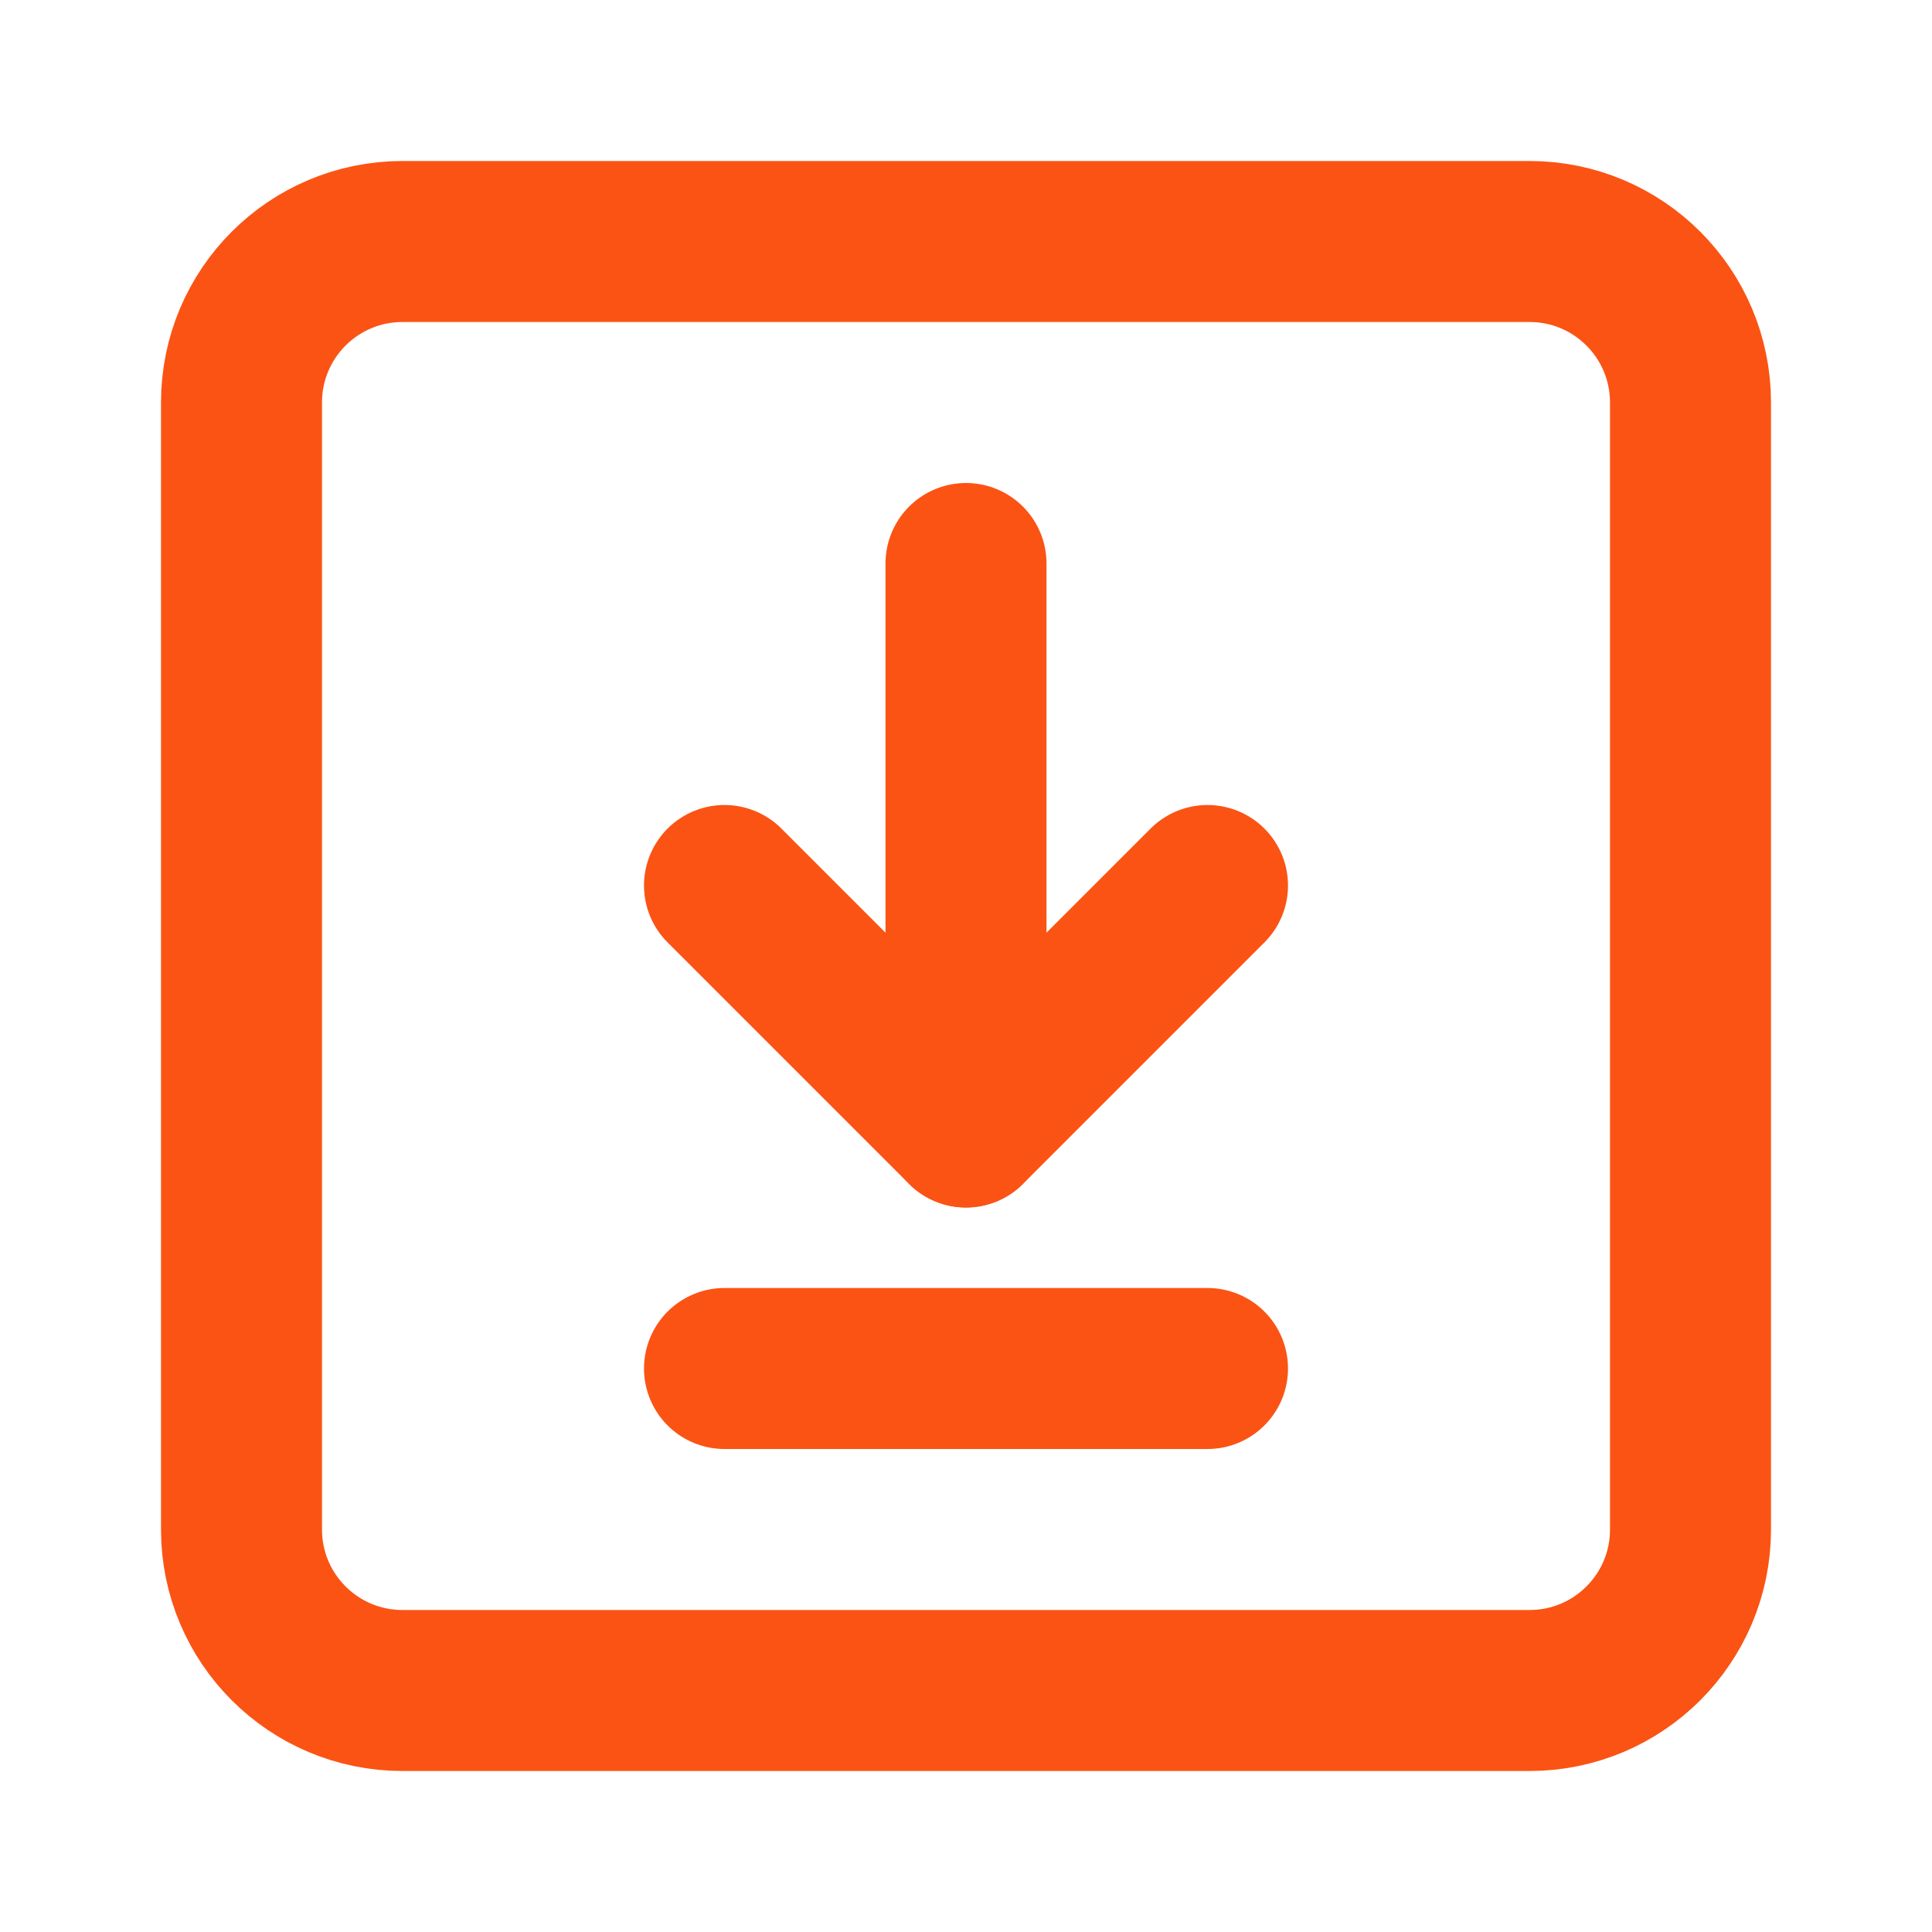
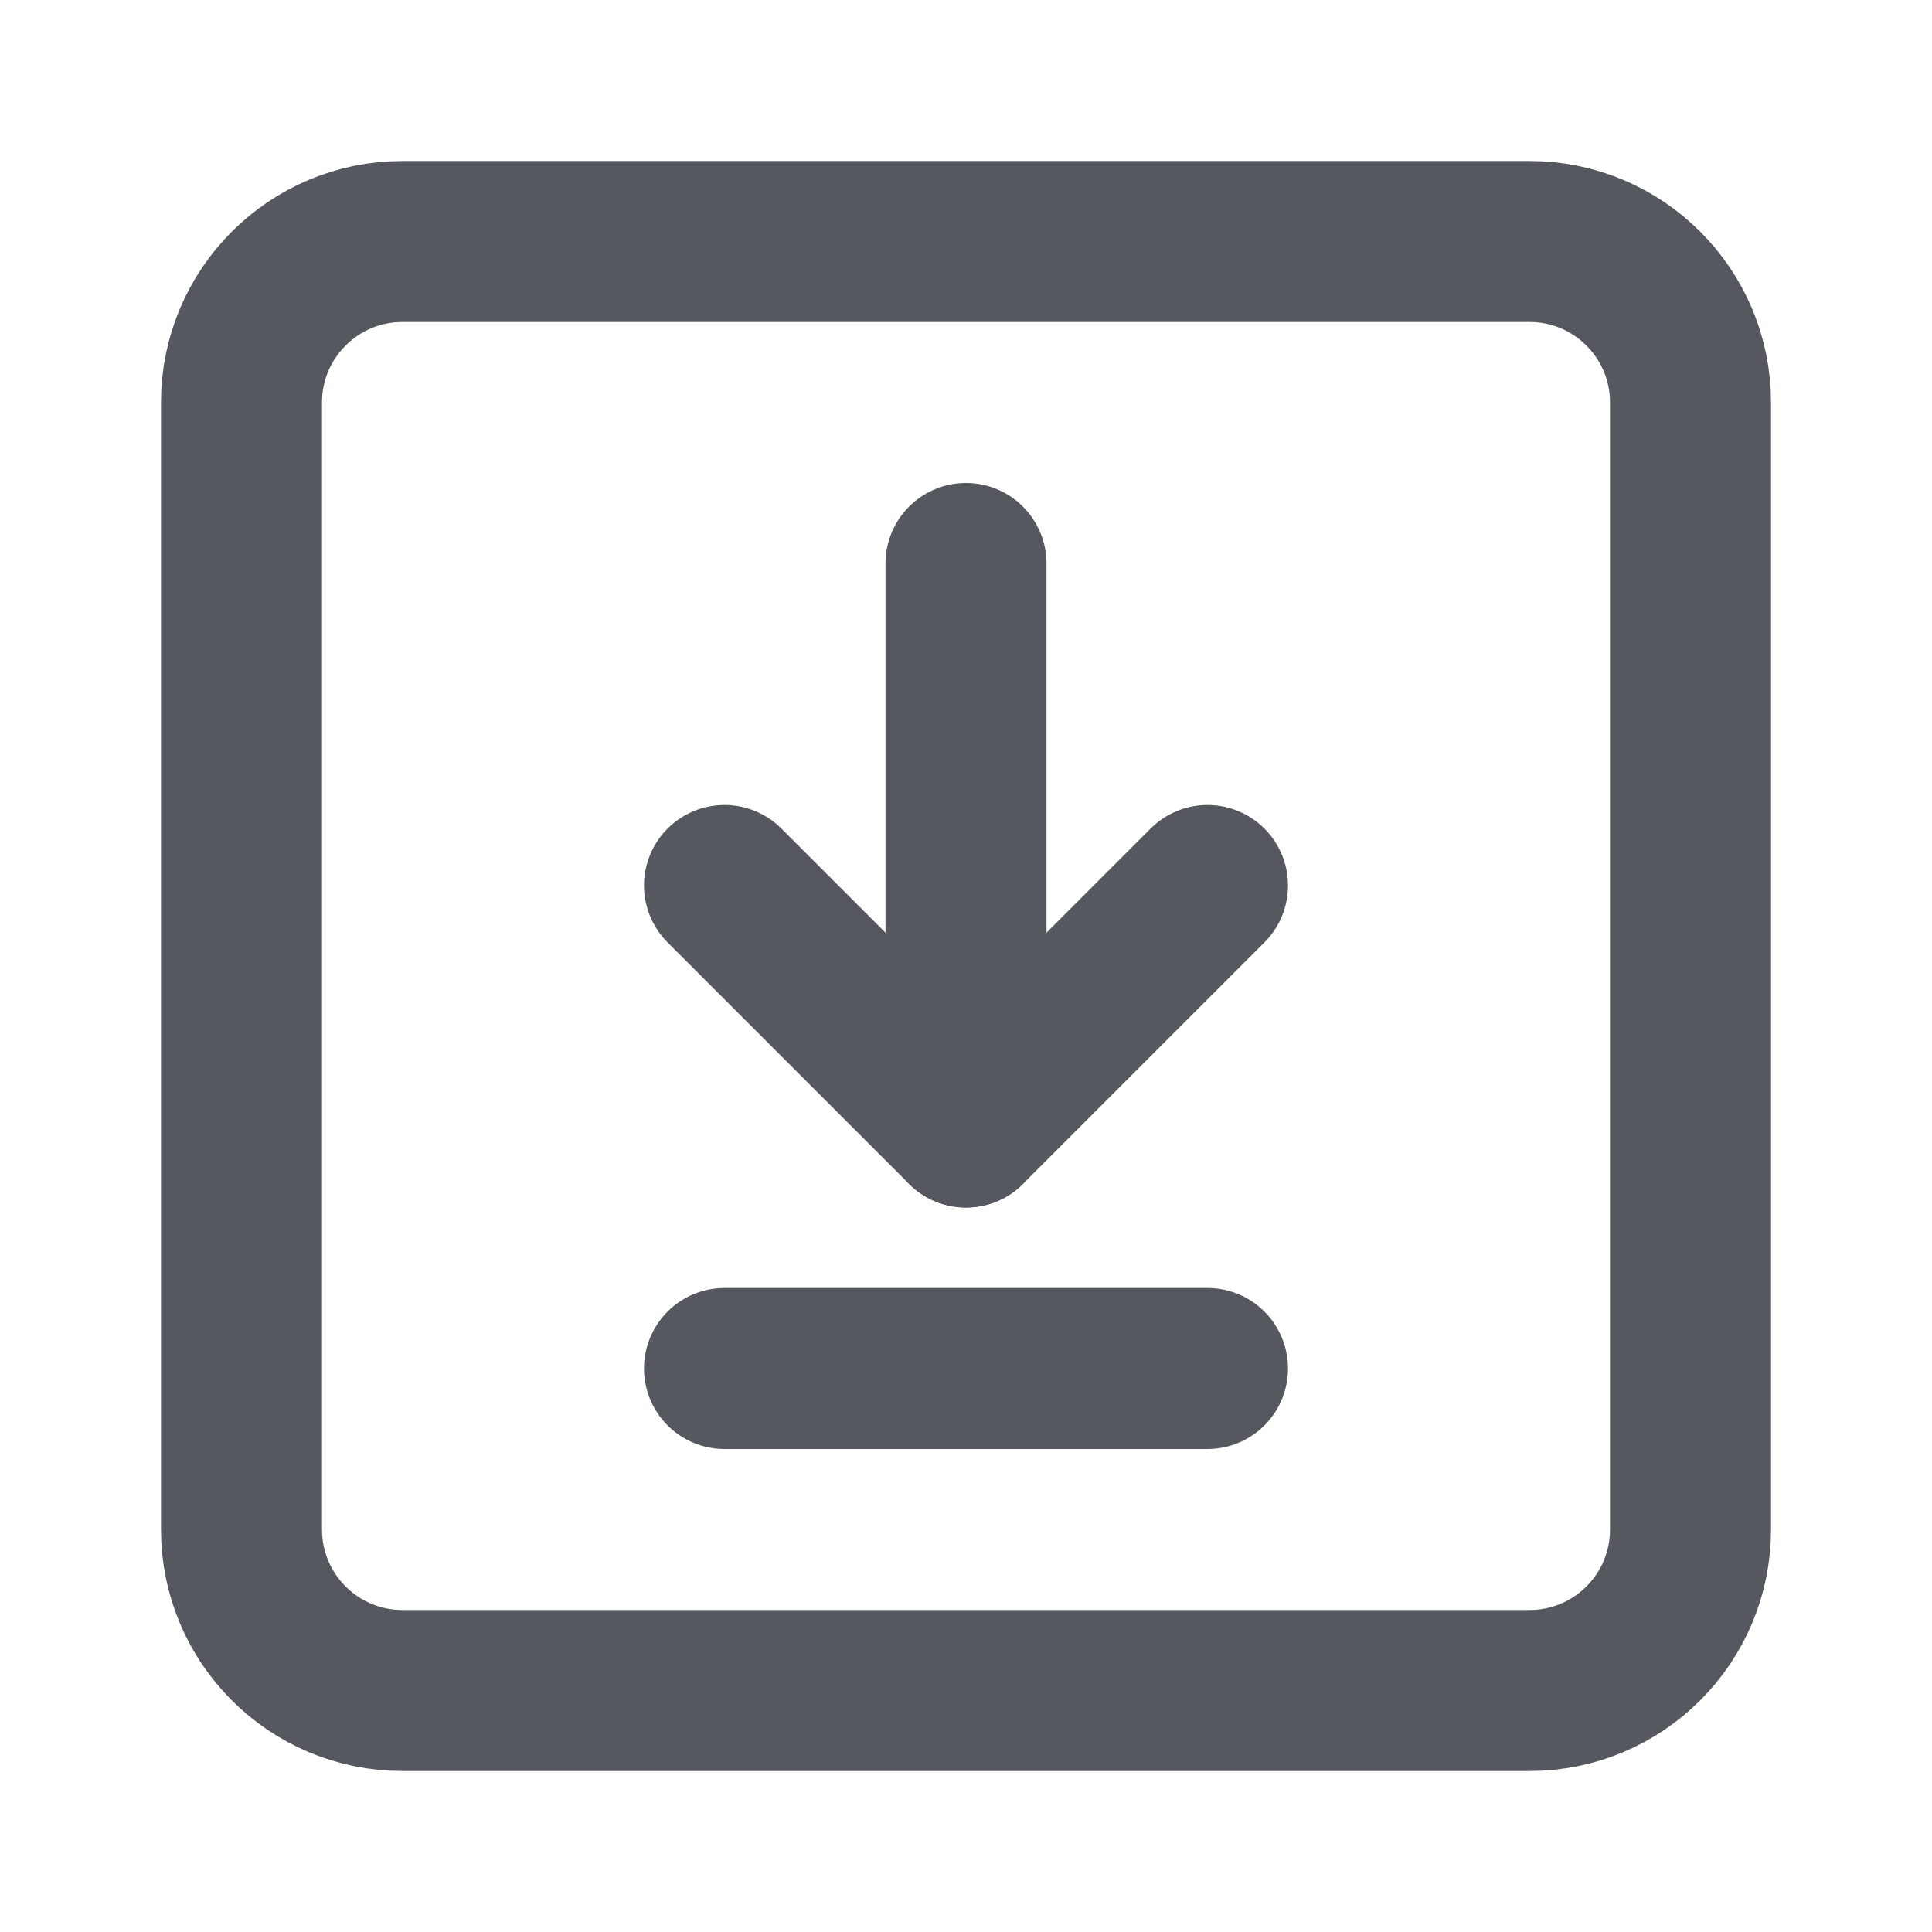
<svg xmlns="http://www.w3.org/2000/svg" width="24" height="24" viewBox="0 0 24 24" fill="none">
-   <path d="M12 14V7" stroke="#FB5314" stroke-width="2" stroke-linecap="round" stroke-linejoin="round" />
-   <path d="M15 11L12 14L9 11" stroke="#FB5314" stroke-width="2" stroke-linecap="round" stroke-linejoin="round" />
-   <path d="M9 17H15" stroke="#FB5314" stroke-width="2" stroke-linecap="round" stroke-linejoin="round" />
-   <path fill-rule="evenodd" clip-rule="evenodd" d="M19 21H5C3.895 21 3 20.105 3 19V5C3 3.895 3.895 3 5 3H19C20.105 3 21 3.895 21 5V19C21 20.105 20.105 21 19 21Z" stroke="#FB5314" stroke-width="2" stroke-linecap="round" stroke-linejoin="round" />
+   <path d="M12 14V7" stroke="#55585E" stroke-width="2" stroke-linecap="round" stroke-linejoin="round" />
+   <path d="M15 11L12 14L9 11" stroke="#55585E" stroke-width="2" stroke-linecap="round" stroke-linejoin="round" />
+   <path d="M9 17H15" stroke="#55585E" stroke-width="2" stroke-linecap="round" stroke-linejoin="round" />
+   <path fill-rule="evenodd" clip-rule="evenodd" d="M19 21H5C3.895 21 3 20.105 3 19V5C3 3.895 3.895 3 5 3H19C20.105 3 21 3.895 21 5V19C21 20.105 20.105 21 19 21Z" stroke="#55585E" stroke-width="2" stroke-linecap="round" stroke-linejoin="round" />
</svg>
